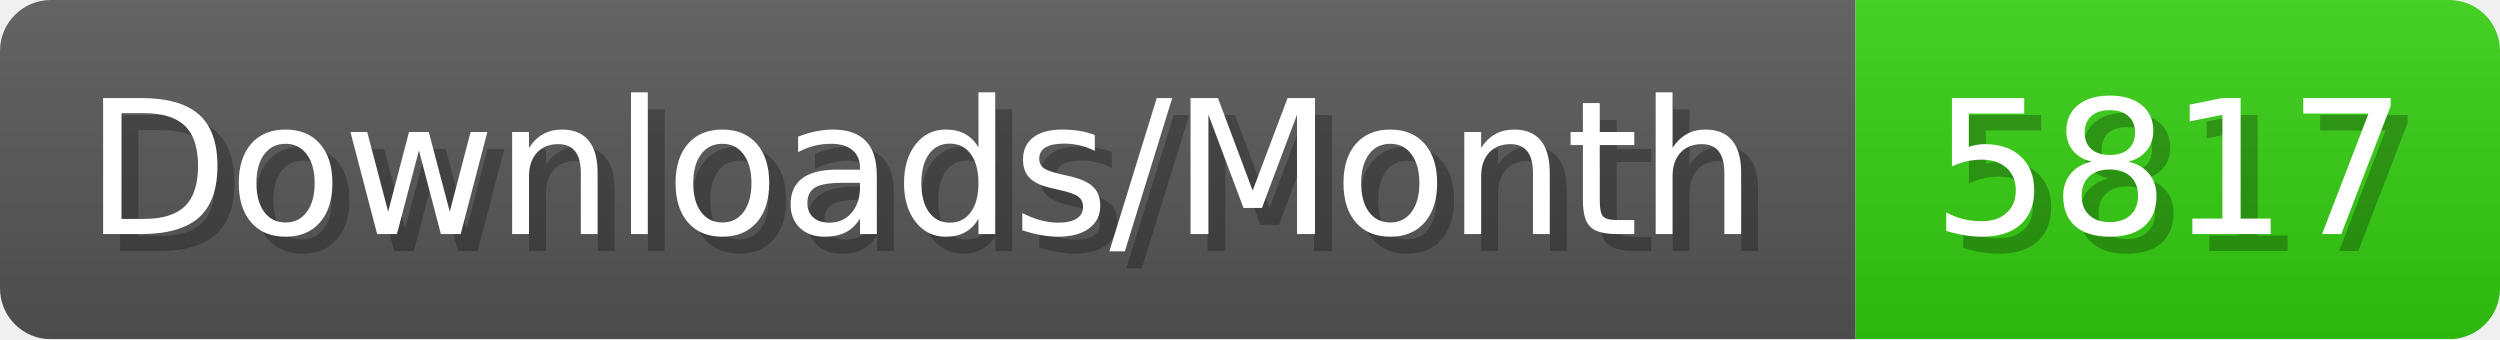
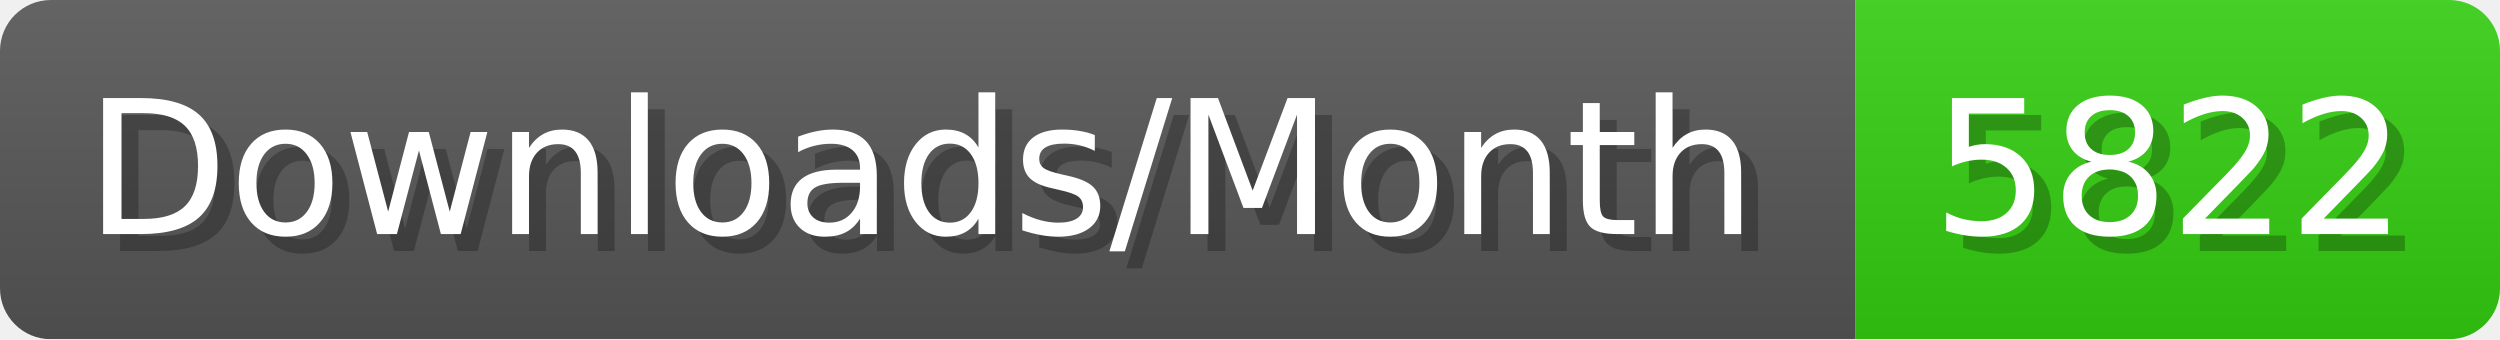
- <svg xmlns="http://www.w3.org/2000/svg" width="147.4" height="20" viewBox="0 0 1474 200" role="img" aria-label="Downloads/Month: 5817">
+ <svg xmlns="http://www.w3.org/2000/svg" width="147.4" height="20" viewBox="0 0 1474 200" role="img" aria-label="Downloads/Month: 5822">
  <linearGradient id="YlXUI" x2="0" y2="100%">
    <stop offset="0" stop-opacity=".1" stop-color="#EEE" />
    <stop offset="1" stop-opacity=".1" />
  </linearGradient>
  <mask id="JHhop">
    <rect width="1474" height="200" rx="30" fill="#FFF" />
  </mask>
  <g mask="url(#JHhop)">
    <rect width="1094" height="200" fill="#555" />
    <rect width="380" height="200" fill="#3C1" x="1094" />
    <rect width="1474" height="200" fill="url(#YlXUI)" />
  </g>
  <g aria-hidden="true" fill="#fff" text-anchor="start" font-family="Verdana,DejaVu Sans,sans-serif" font-size="110">
    <text x="60" y="148" textLength="994" fill="#000" opacity="0.25">Downloads/Month</text>
    <text x="50" y="138" textLength="994">Downloads/Month</text>
-     <text x="1149" y="148" textLength="280" fill="#000" opacity="0.25">5817</text>
-     <text x="1139" y="138" textLength="280">5817</text>
+     <text x="1149" y="148" textLength="280" fill="#000" opacity="0.25">5822</text>
+     <text x="1139" y="138" textLength="280">5822</text>
  </g>
</svg>
